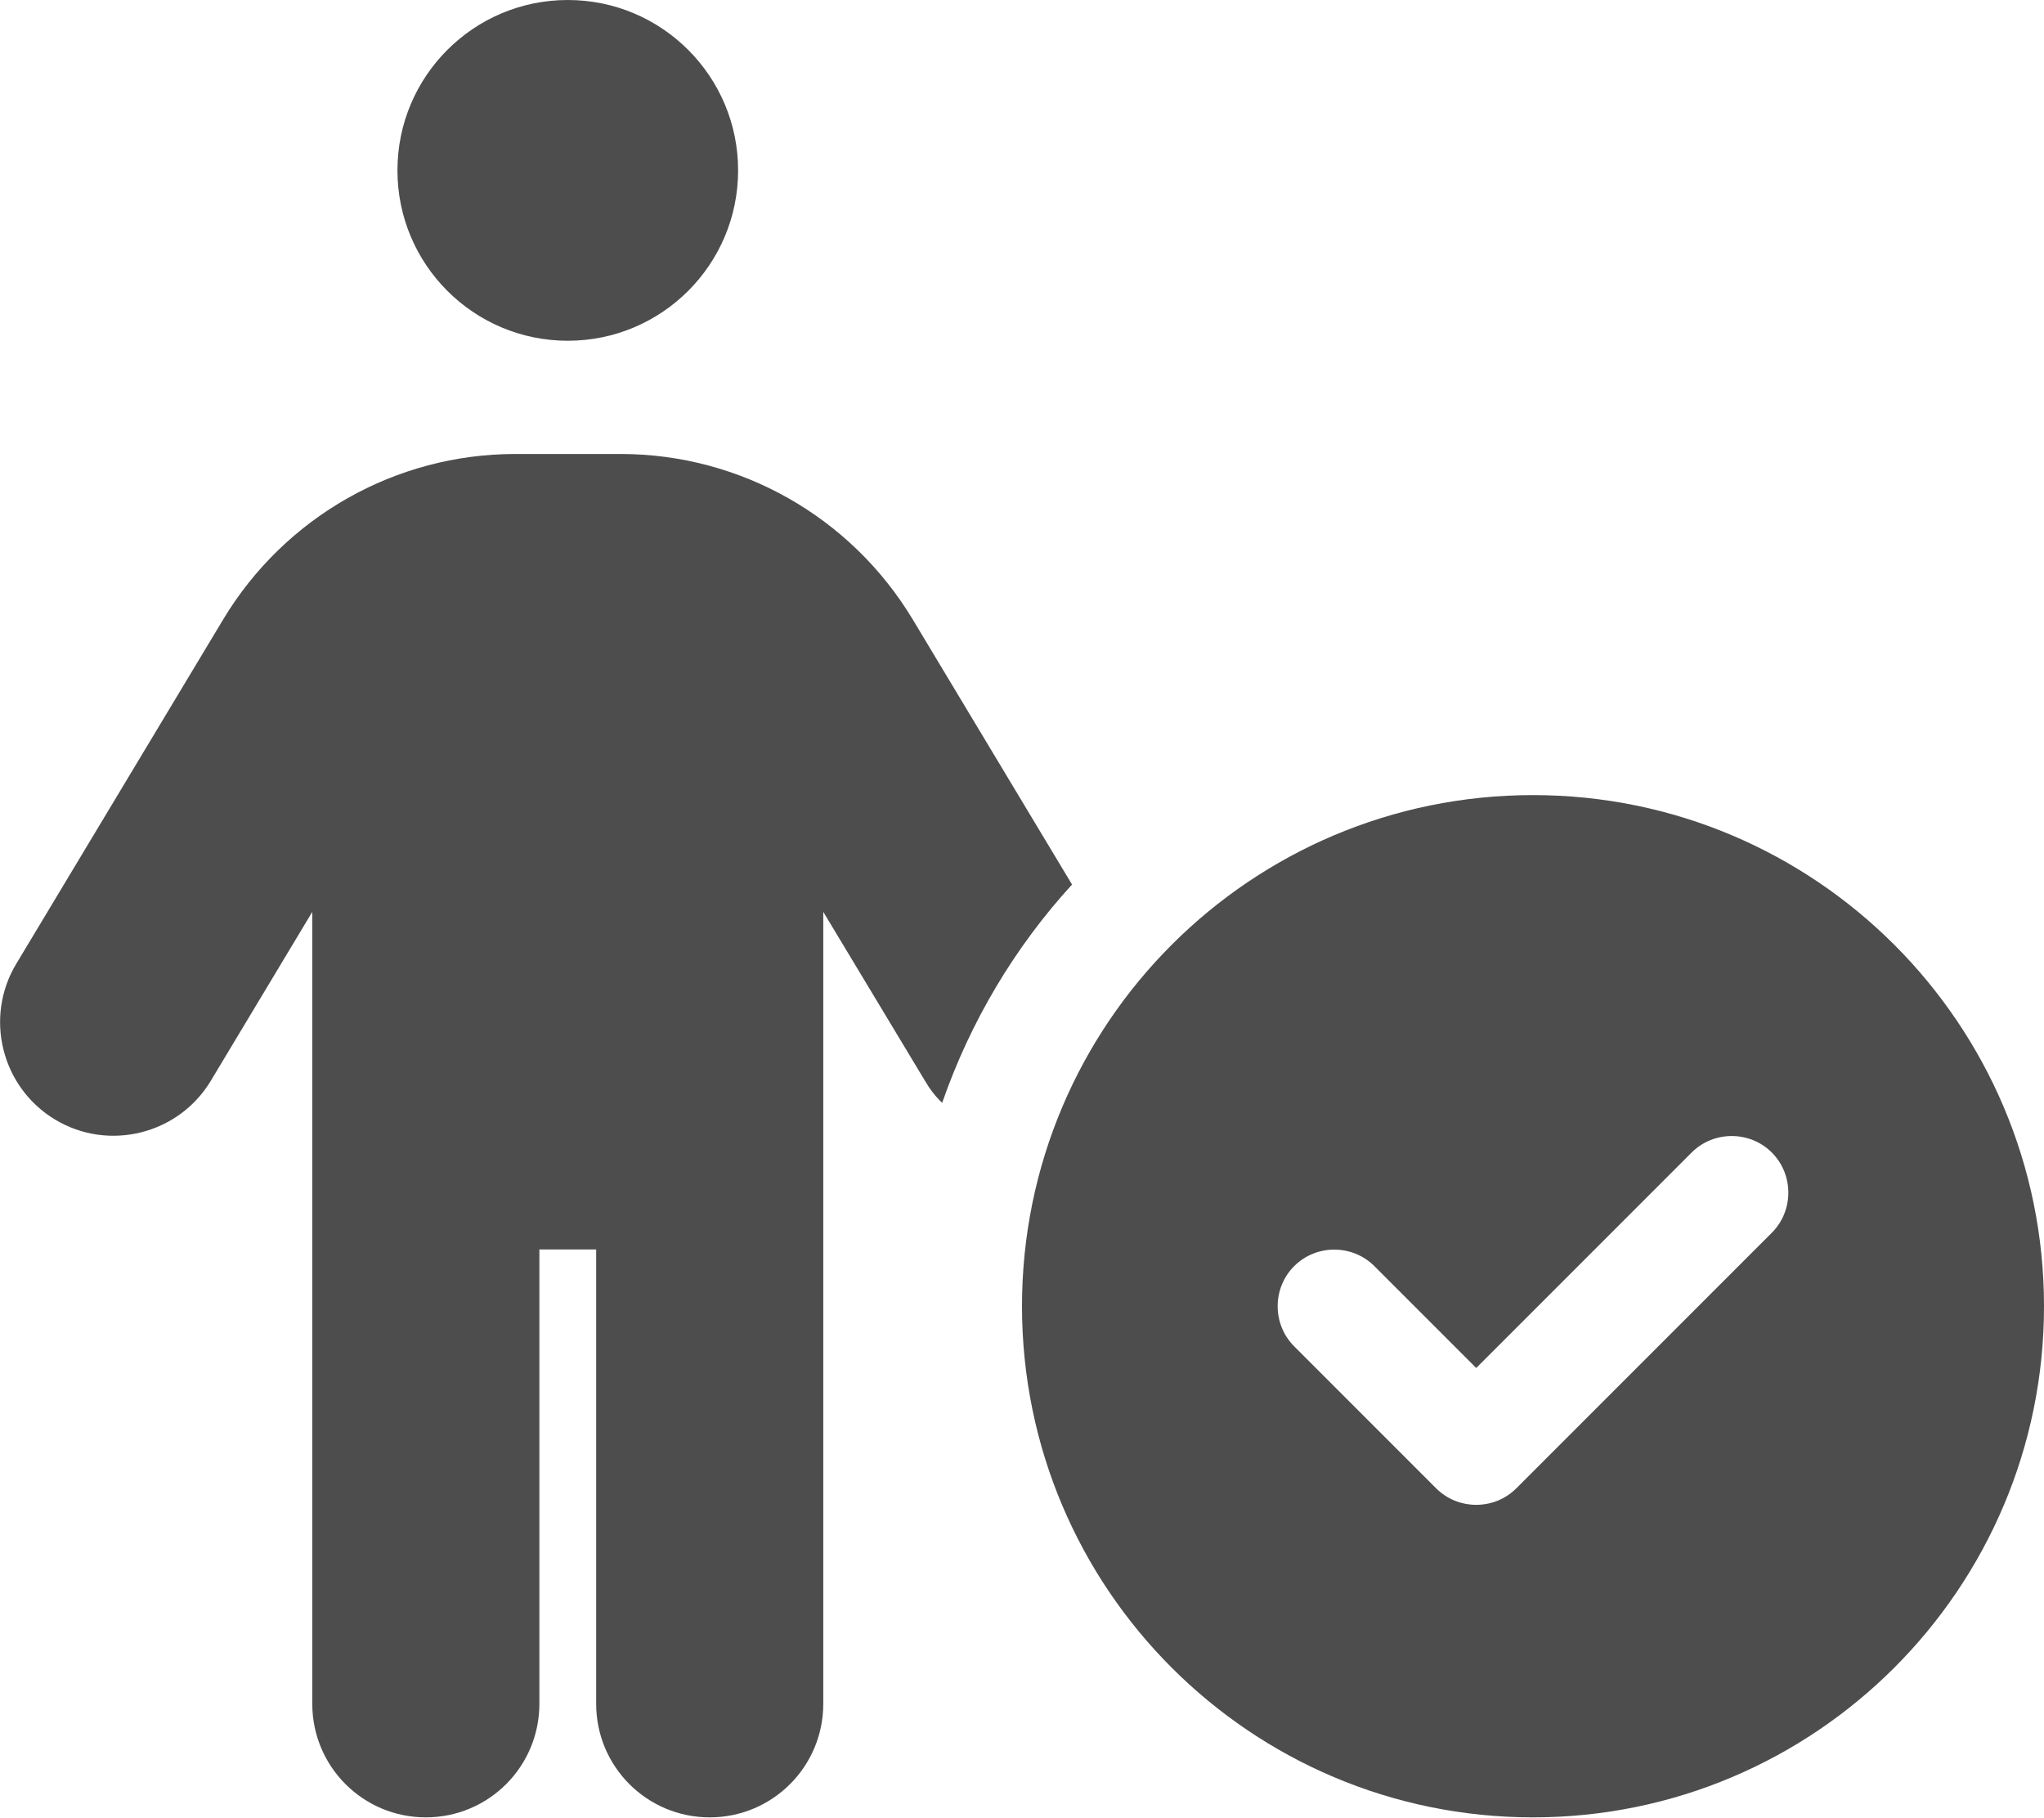
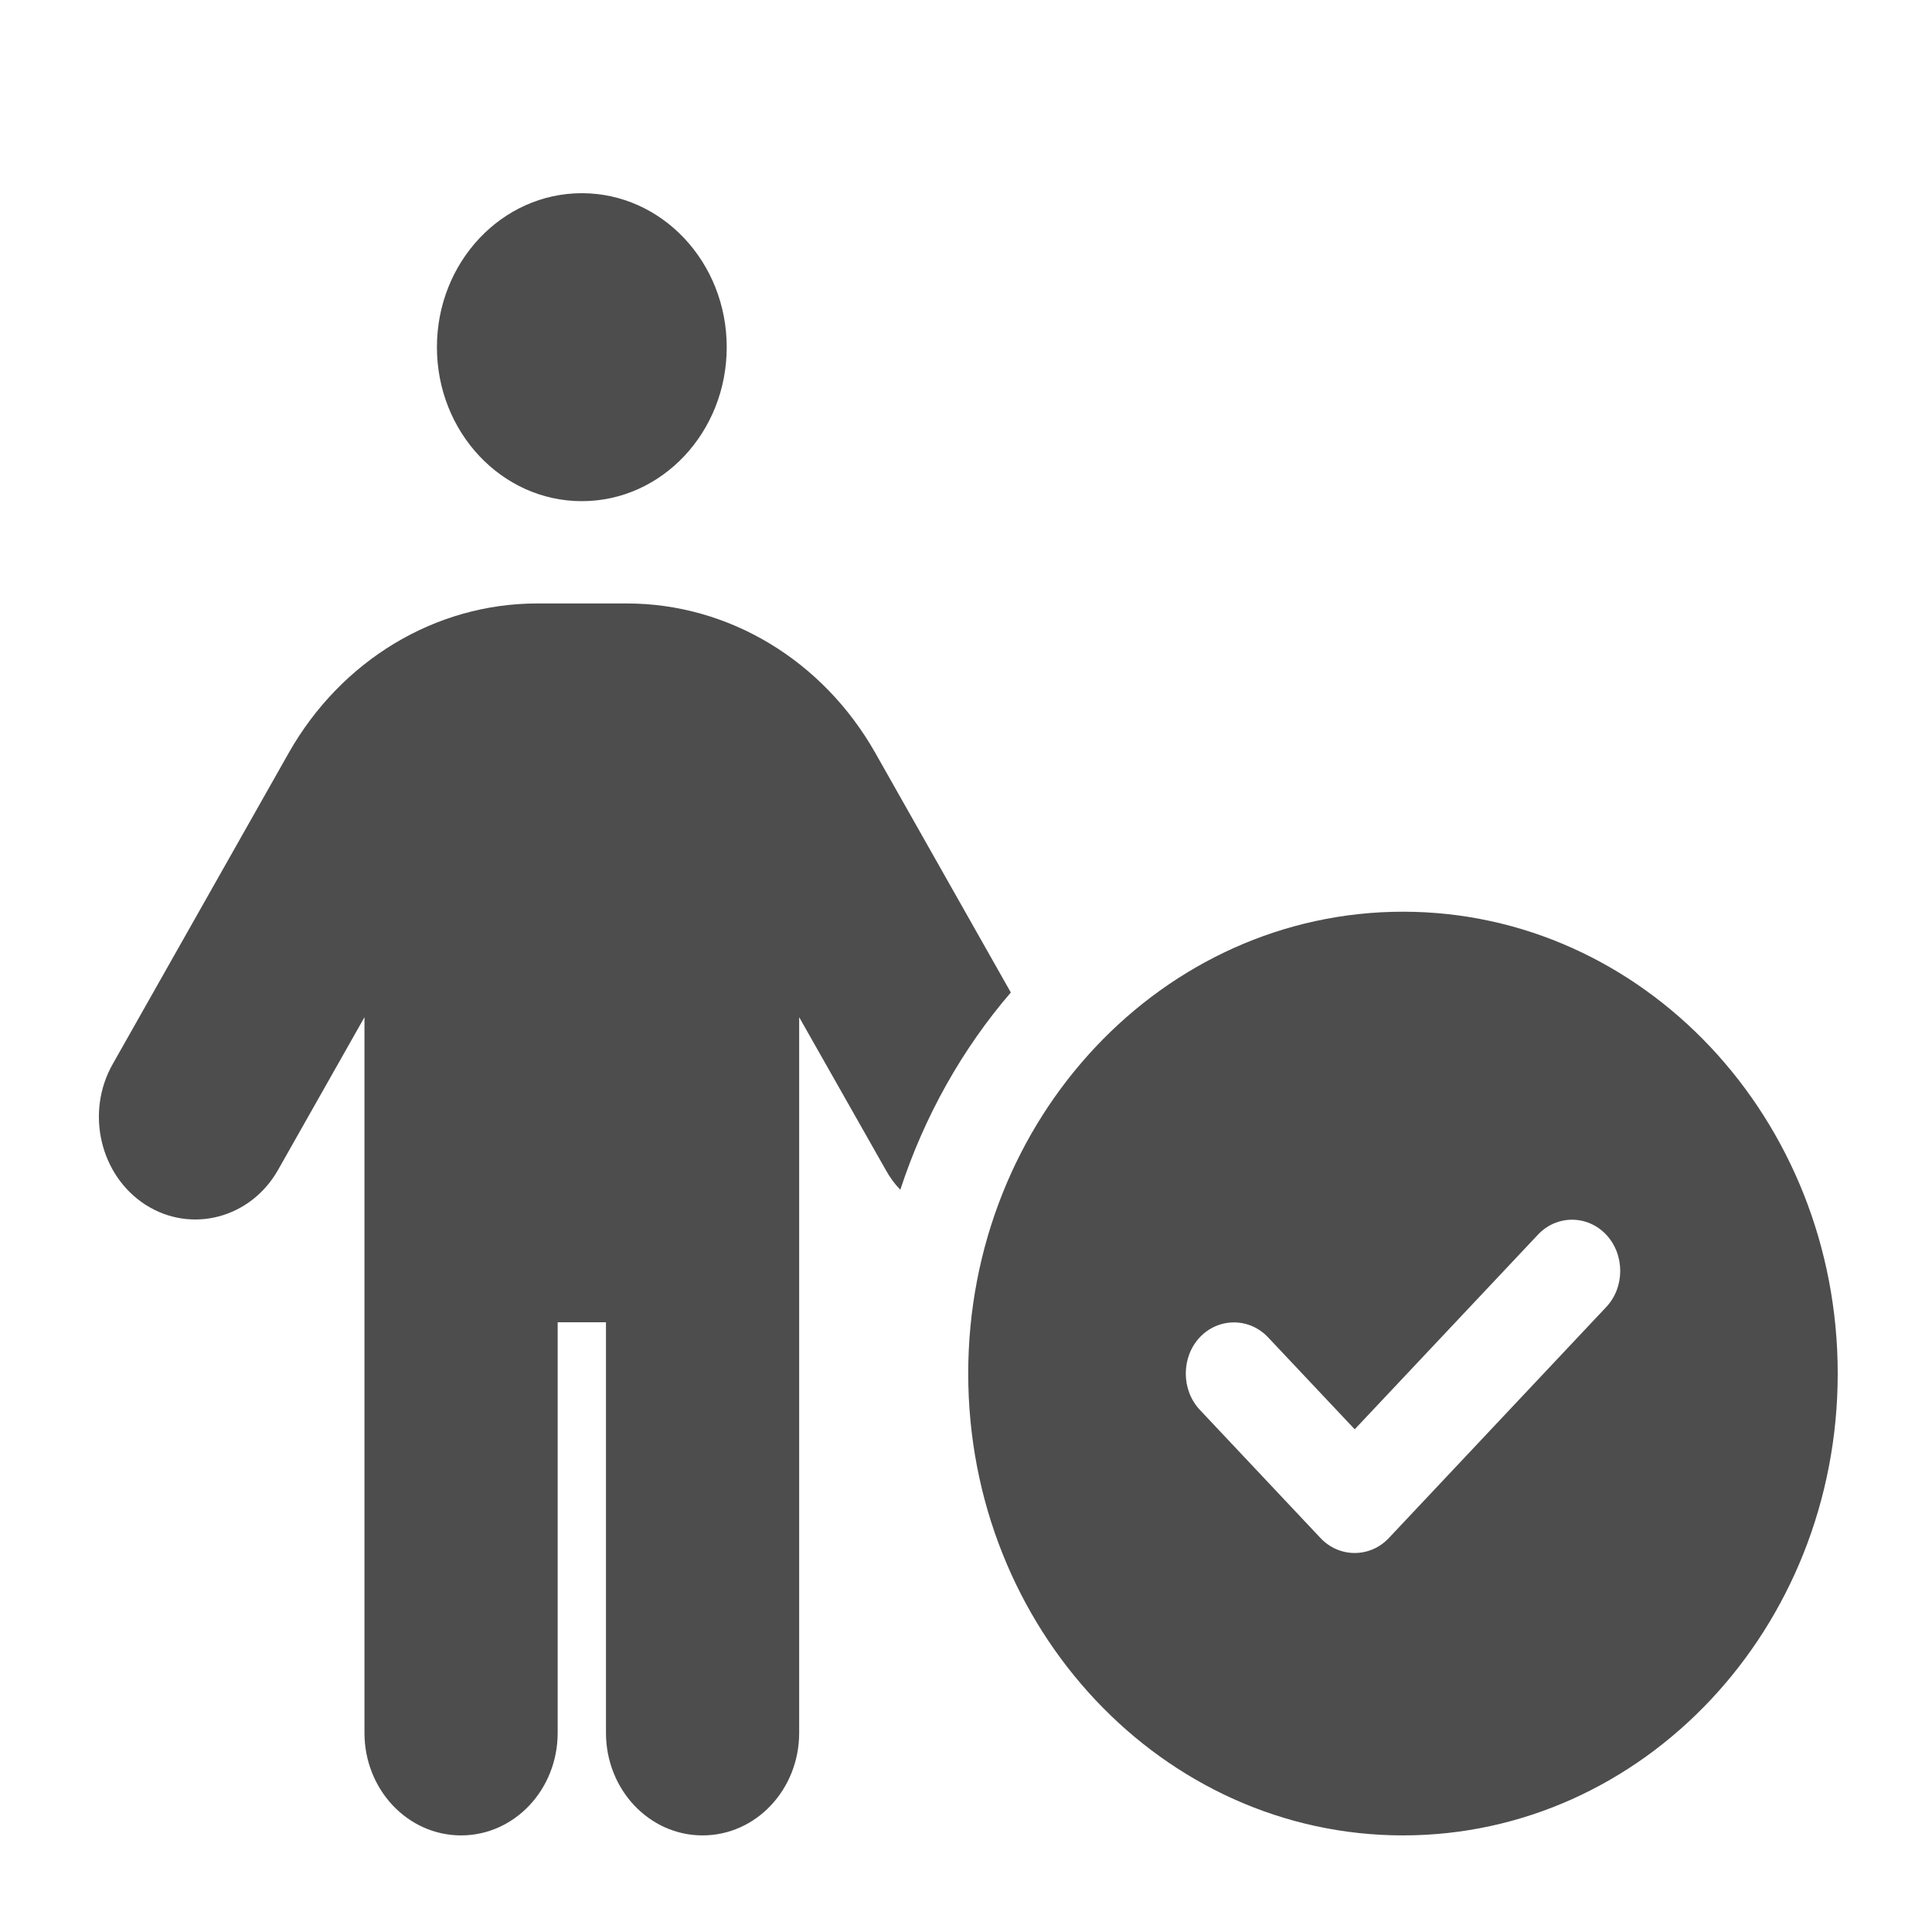
- <svg xmlns="http://www.w3.org/2000/svg" viewBox="0 0 576 512">
-   <path fill="#4d4d4d" d="M112 48a48 48 0 1 1 96 0 48 48 0 1 1 -96 0zm40 304V480c0 17.7-14.3 32-32 32s-32-14.3-32-32V256.9L59.4 304.5c-9.1 15.1-28.8 20-43.9 10.9s-20-28.8-10.9-43.9l58.3-97c17.4-28.9 48.6-46.6 82.3-46.6h29.7c33.7 0 64.9 17.7 82.3 46.6l44.9 74.7c-16.1 17.6-28.6 38.5-36.6 61.5c-1.9-1.8-3.5-3.9-4.9-6.3L232 256.9V480c0 17.7-14.3 32-32 32s-32-14.3-32-32V352H152zm136 16a144 144 0 1 1 288 0 144 144 0 1 1 -288 0zm211.3-43.3c-6.2-6.2-16.4-6.2-22.6 0L416 385.4l-28.7-28.7c-6.2-6.2-16.4-6.2-22.6 0s-6.2 16.4 0 22.6l40 40c6.2 6.2 16.4 6.2 22.6 0l72-72c6.2-6.2 6.2-16.4 0-22.6z" />
+ <svg xmlns="http://www.w3.org/2000/svg" width="20" height="20" viewBox="0 0 20 20">
+   <path id="Path" fill="#4d4d4d" stroke="none" d="M 4.523 3.594 C 4.523 2.714 5.195 2 6.023 2 C 6.852 2 7.523 2.714 7.523 3.594 C 7.523 4.474 6.852 5.188 6.023 5.188 C 5.195 5.188 4.523 4.474 4.523 3.594 Z M 5.773 13.688 L 5.773 17.938 C 5.773 18.525 5.326 19 4.773 19 C 4.22 19 3.773 18.525 3.773 17.938 L 3.773 10.53 L 2.879 12.11 C 2.595 12.612 1.979 12.774 1.507 12.472 C 1.036 12.17 0.882 11.516 1.167 11.015 L 2.989 7.794 C 3.533 6.834 4.508 6.247 5.561 6.247 L 6.489 6.247 C 7.542 6.247 8.517 6.834 9.061 7.794 L 10.464 10.274 C 9.961 10.859 9.57 11.553 9.32 12.316 C 9.261 12.256 9.211 12.187 9.167 12.107 L 8.273 10.53 L 8.273 17.938 C 8.273 18.525 7.826 19 7.273 19 C 6.72 19 6.273 18.525 6.273 17.938 L 6.273 13.688 L 5.773 13.688 Z M 10.023 14.219 C 10.023 11.578 12.038 9.438 14.524 9.438 C 17.009 9.438 19.024 11.578 19.024 14.219 C 19.024 16.859 17.009 19 14.524 19 C 12.038 19 10.023 16.859 10.023 14.219 Z M 16.627 12.781 C 16.433 12.575 16.114 12.575 15.921 12.781 L 14.024 14.796 L 13.127 13.844 C 12.933 13.638 12.614 13.638 12.42 13.844 C 12.227 14.049 12.227 14.388 12.42 14.594 L 13.67 15.922 C 13.864 16.128 14.183 16.128 14.377 15.922 L 16.627 13.531 C 16.821 13.326 16.821 12.987 16.627 12.781 Z" />
</svg>
